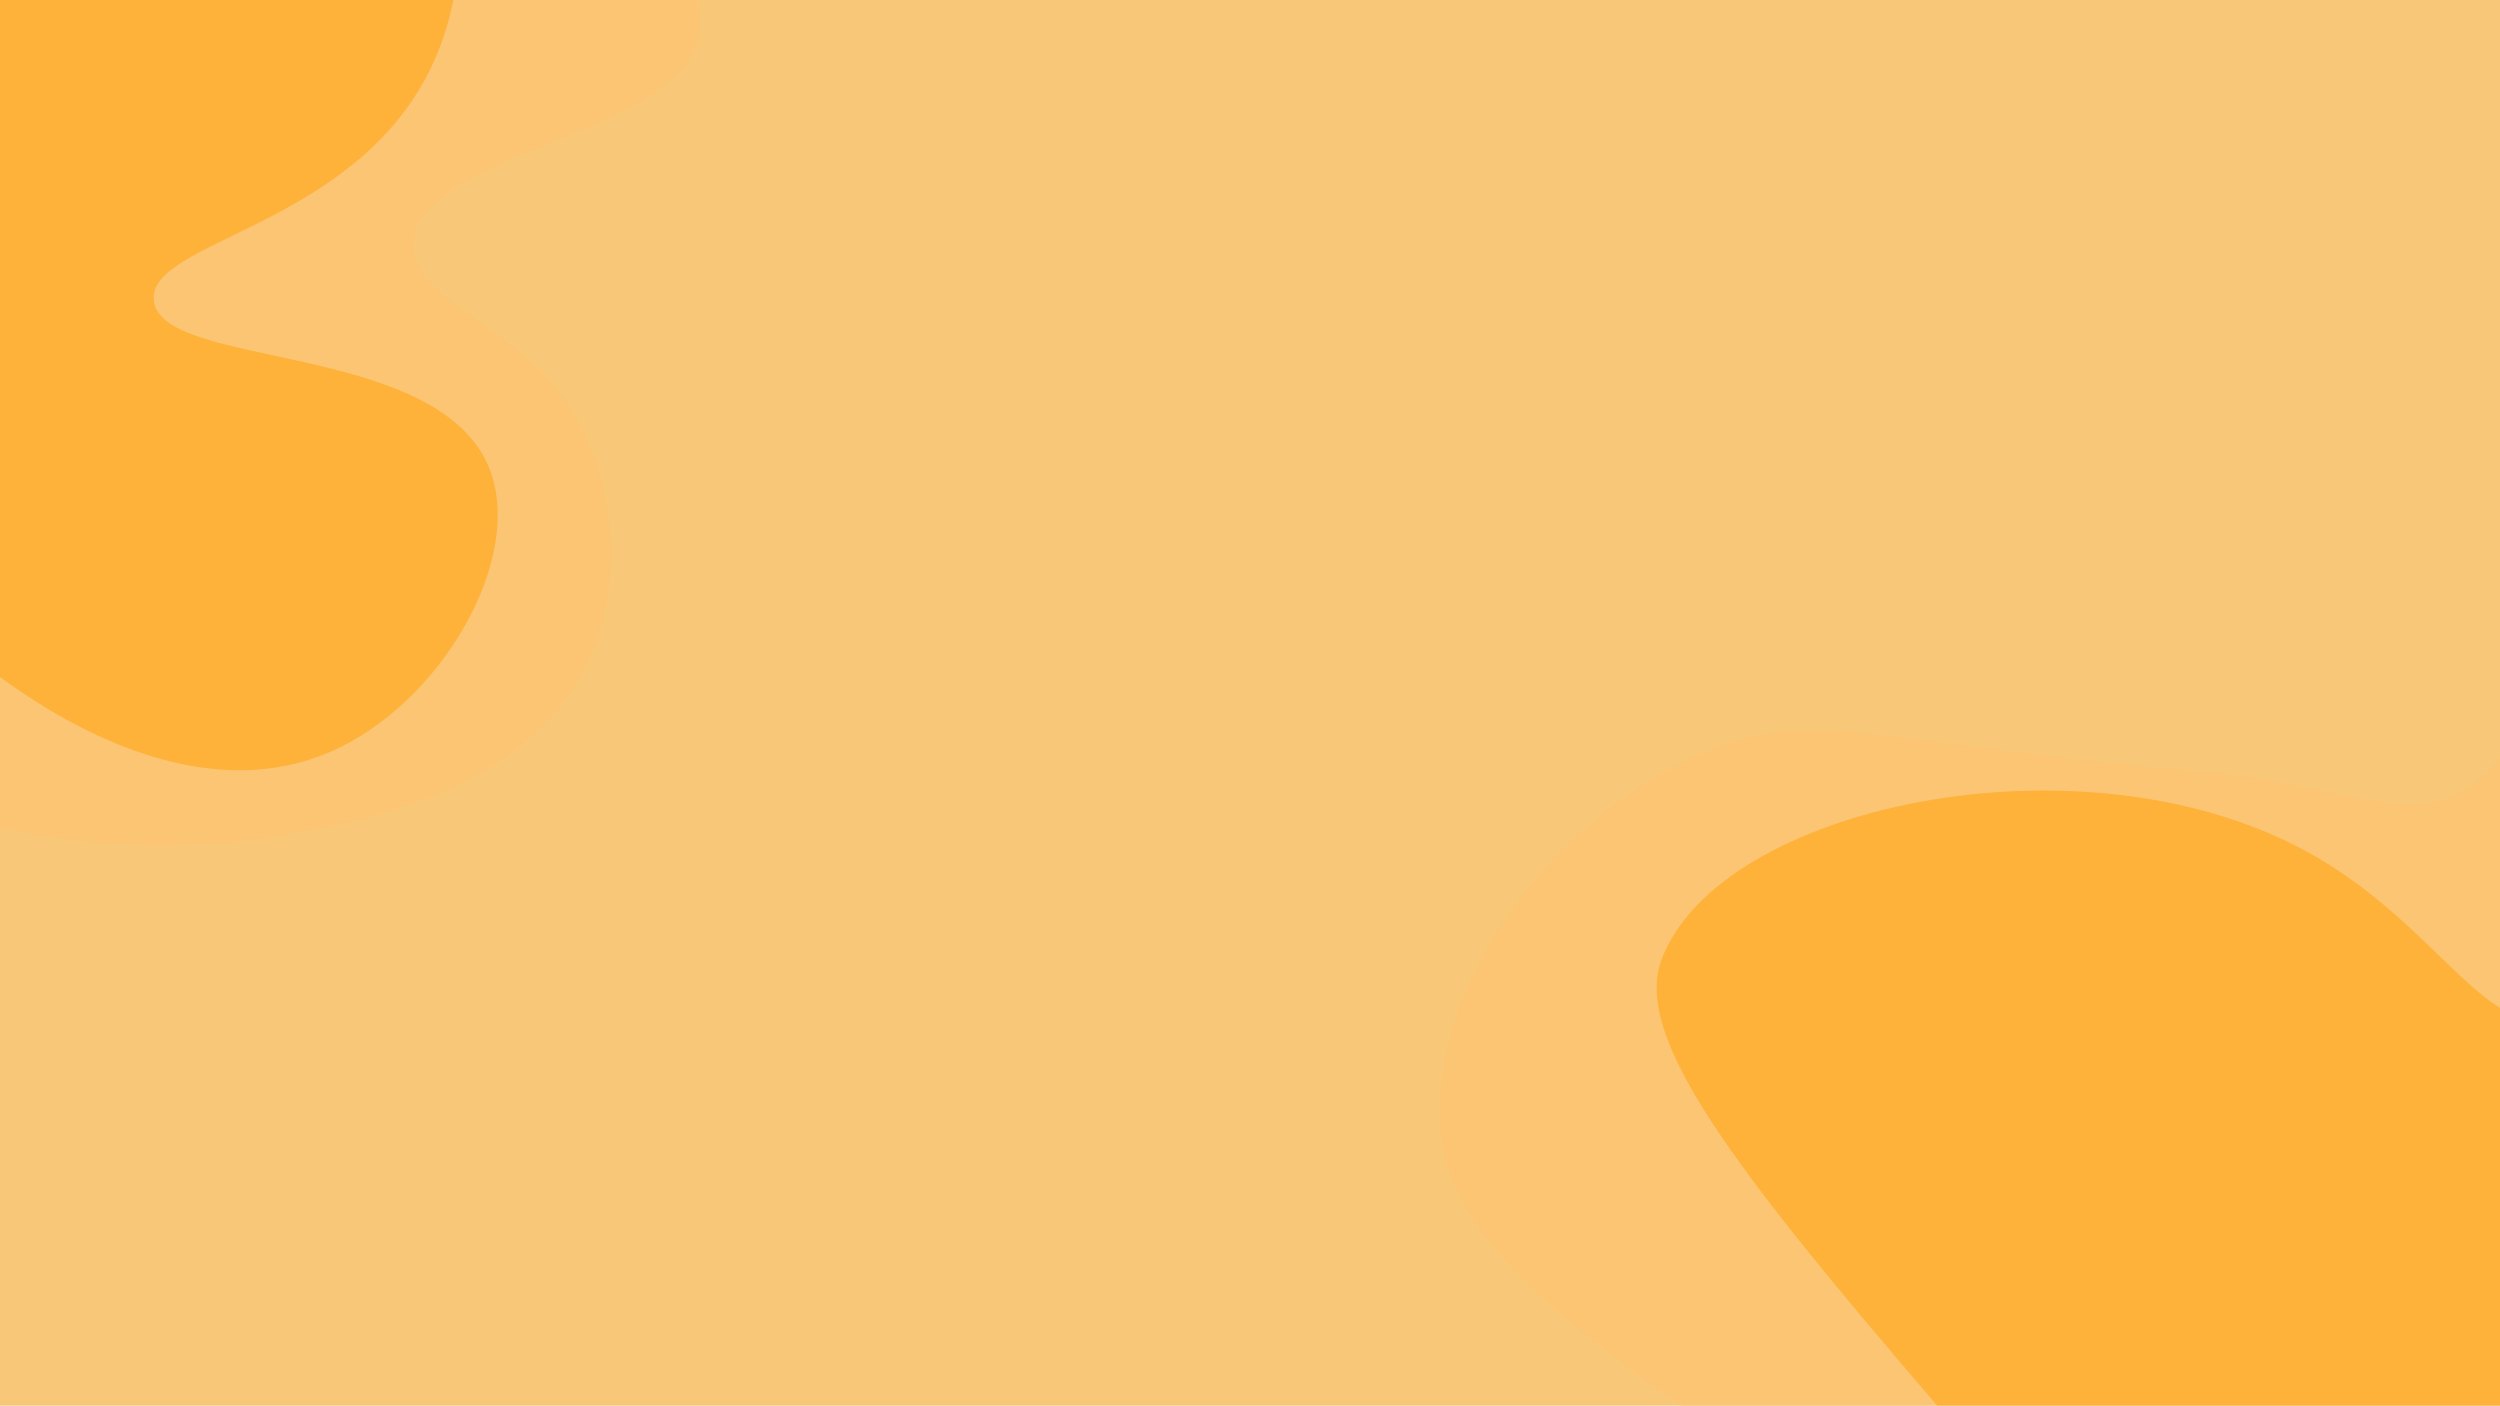
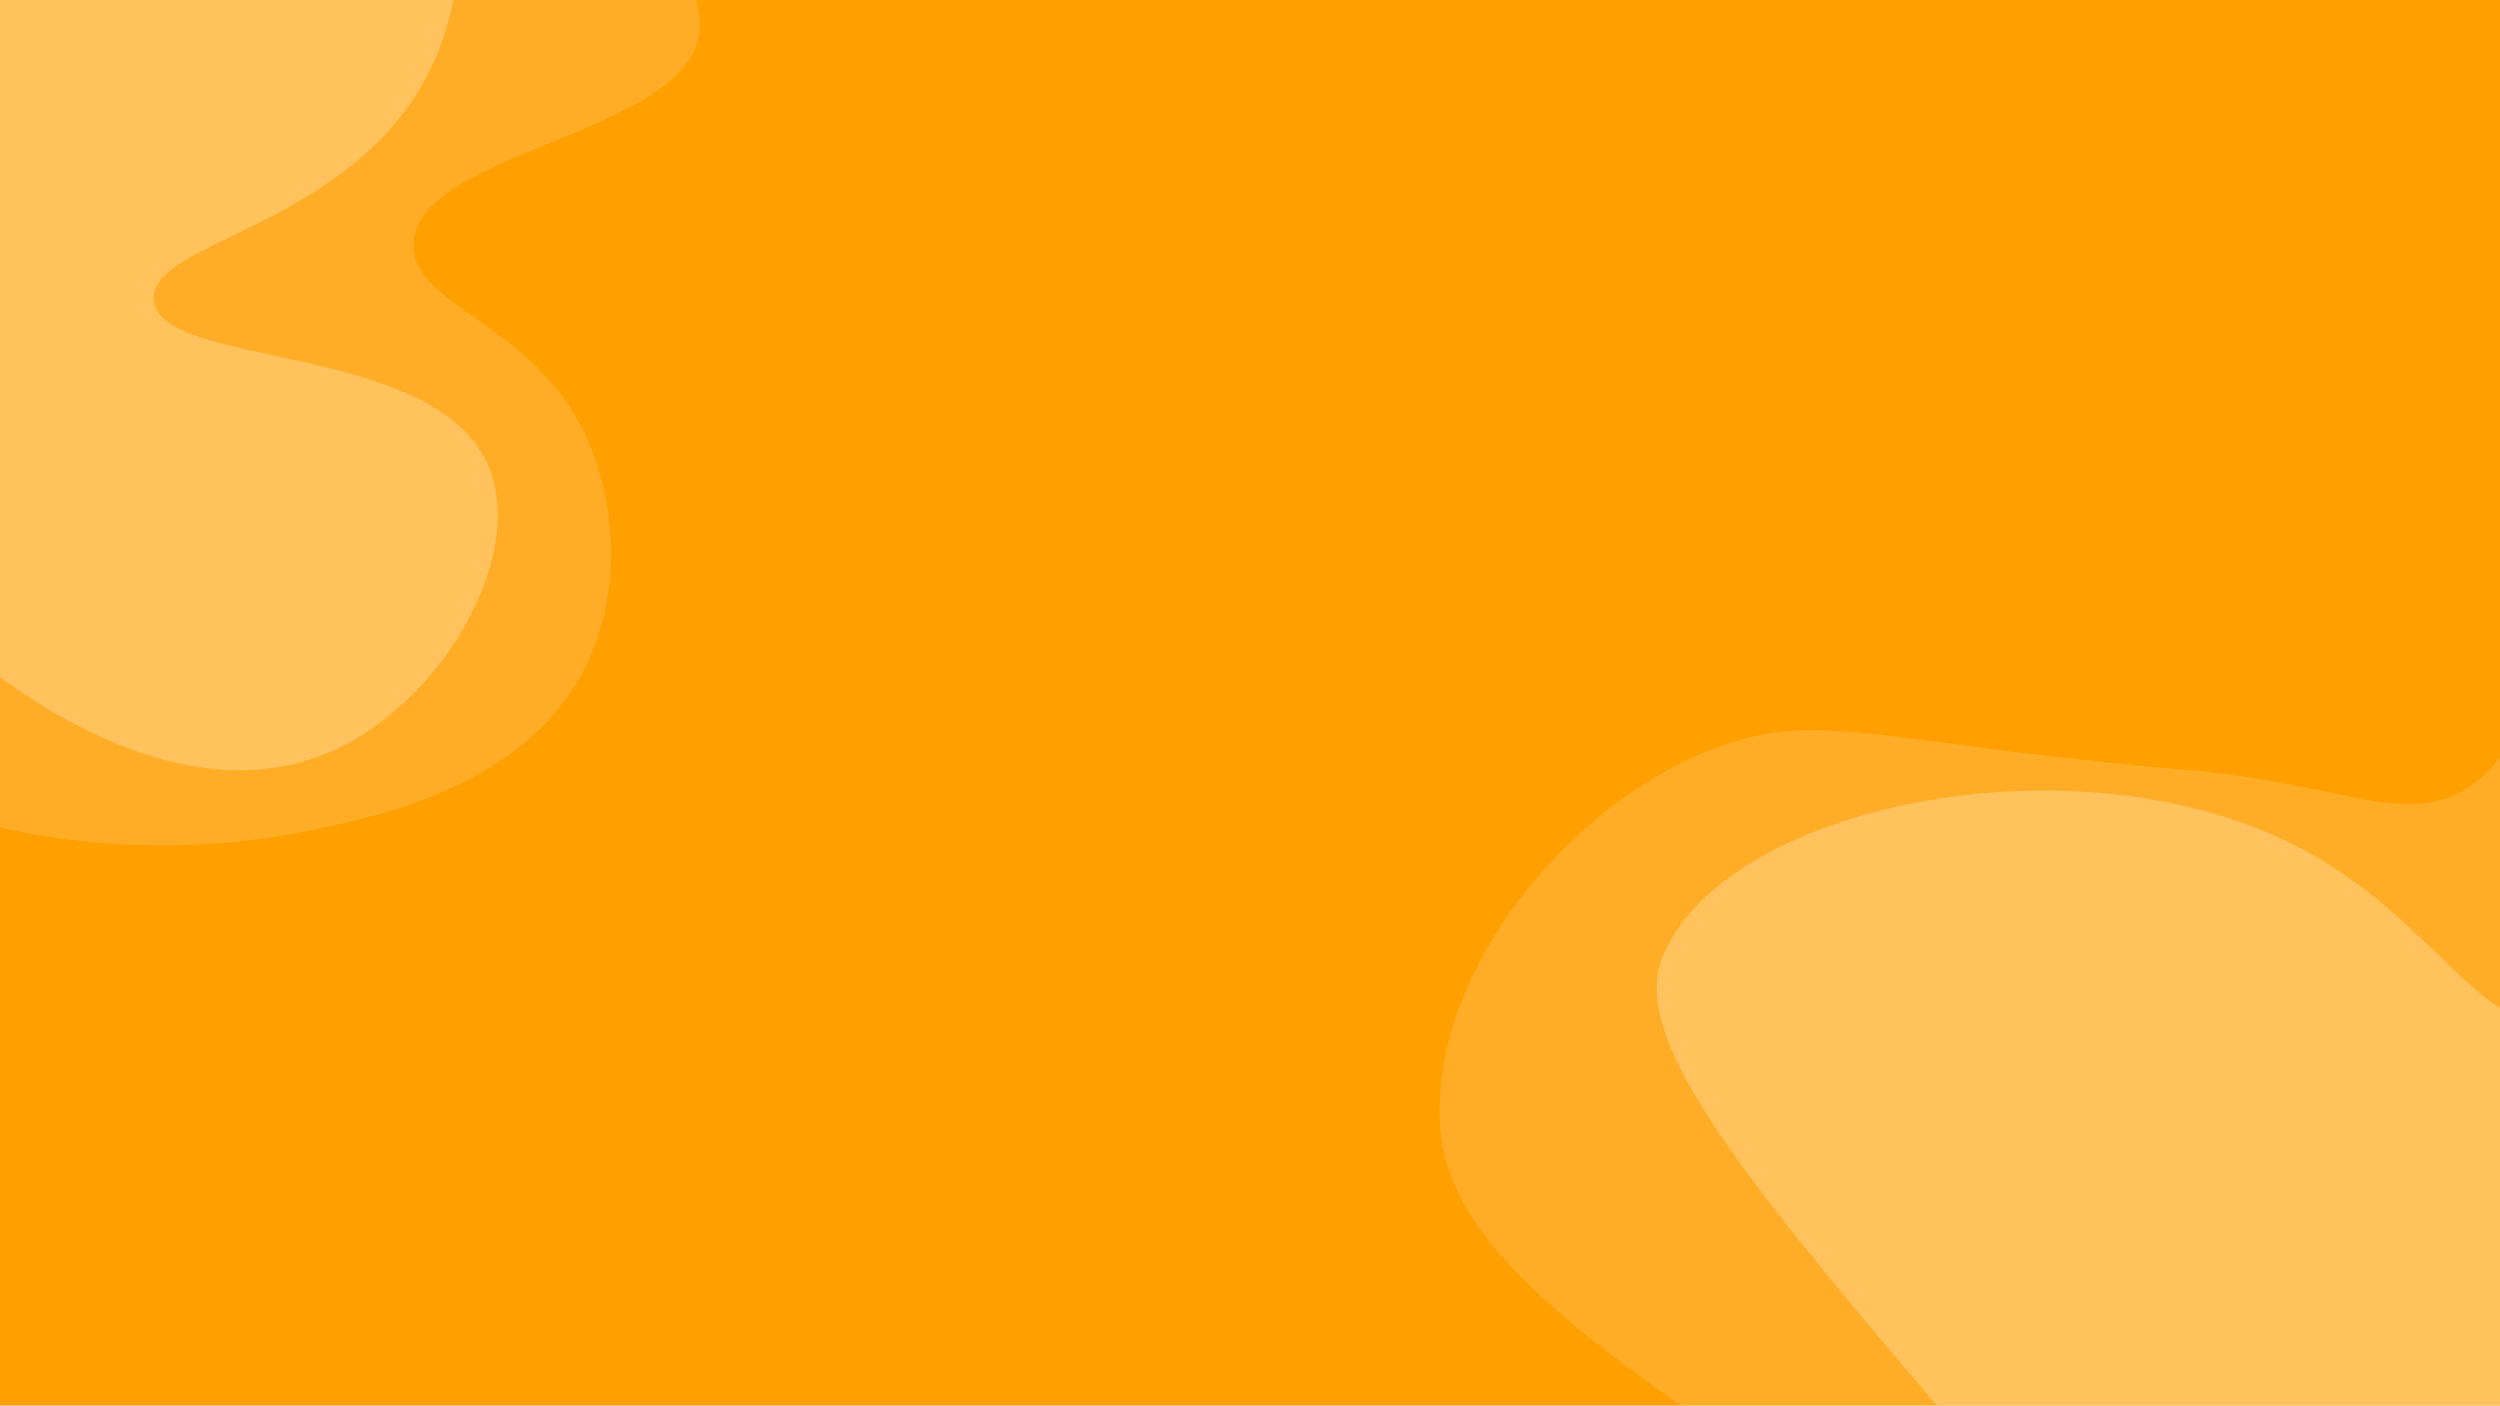
- <svg xmlns="http://www.w3.org/2000/svg" id="Layer_1" data-name="Layer 1" viewBox="0 0 1366 768">
+ <svg xmlns="http://www.w3.org/2000/svg" width="1366" height="768" viewBox="0 0 1366 768" fill="none">
+   <g clip-path="url(#clip0_719_97)">
+     <rect width="1366" height="768" fill="#FF9F00" />
+     <path opacity="0.5" d="M382 19C372.91 74.22 226.03 82.98 226 134C225.98 168 291.21 176.03 320 238C337.05 274.7 339.08 321.93 322 360C290.51 430.18 203.34 447.15 163 455C117.07 463.94 56.37 465.32 0 452.1V0H380.41C382.38 6.74 382.96 13.14 382 19Z" fill="white" fill-opacity="0.3" />
+     <path opacity="0.5" d="M180 411C120.57 436.52 52.99 408.86 0 369.89V0H247.72C245.1 13.22 240.84 26.09 235 38C192.65 124.37 80.94 131.45 84 164C87.56 201.88 238.19 186.1 267 255C287.5 304.04 241.54 384.57 180 411Z" fill="white" fill-opacity="0.5" />
+     <path opacity="0.5" d="M1366 413.88V768H918.43C833.86 709.04 790.53 665.2 787 617C780.62 530.02 859.53 435.49 942 407C996.44 388.19 1029.25 406.39 1198 421C1279.59 428.06 1315.17 452.72 1349 430C1356 425.3 1361.53 419.84 1366 413.88Z" fill="white" fill-opacity="0.3" />
+     <path opacity="0.5" d="M1366 768H1058.44C946.1 637.06 891.93 566.34 908 524C939.65 440.59 1135.04 398.64 1258 464C1311.17 492.26 1339.63 534.65 1366 550.65V768Z" fill="white" fill-opacity="0.5" />
+   </g>
  <defs>
-     <style>
-       .cls-1 {
-         fill: #ff9f00;
-         opacity: .5;
-       }
- 
-       .cls-2 {
-         fill: #ffc26d;
-         opacity: .5;
-       }
-     </style>
+     <clipPath id="clip0_719_97">
+       <rect width="1366" height="768" fill="white" />
+     </clipPath>
  </defs>
-   <rect class="cls-1" width="1366" height="768" />
-   <path class="cls-2" d="m382,19c-9.09,55.22-155.97,63.98-156,115-.02,34,65.21,42.03,94,104,17.05,36.7,19.08,83.93,2,122-31.49,70.18-118.66,87.15-159,95-45.93,8.94-106.63,10.32-163-2.9V0h380.41c1.97,6.74,2.55,13.14,1.59,19Z" />
-   <path class="cls-1" d="m180,411c-59.43,25.52-127.01-2.14-180-41.11V0h247.72c-2.62,13.22-6.88,26.09-12.72,38-42.35,86.37-154.06,93.45-151,126,3.56,37.88,154.19,22.1,183,91,20.5,49.04-25.46,129.57-87,156Z" />
-   <path class="cls-2" d="m1366,413.88v354.12h-447.57c-84.57-58.96-127.9-102.8-131.43-151-6.38-86.98,72.53-181.51,155-210,54.44-18.81,87.25-.61,256,14,81.59,7.06,117.17,31.72,151,9,7-4.7,12.53-10.16,17-16.12Z" />
-   <path class="cls-1" d="m1366,768h-307.56c-112.34-130.94-166.51-201.66-150.44-244,31.65-83.41,227.04-125.36,350-60,53.17,28.26,81.63,70.65,108,86.65v217.35Z" />
</svg>
